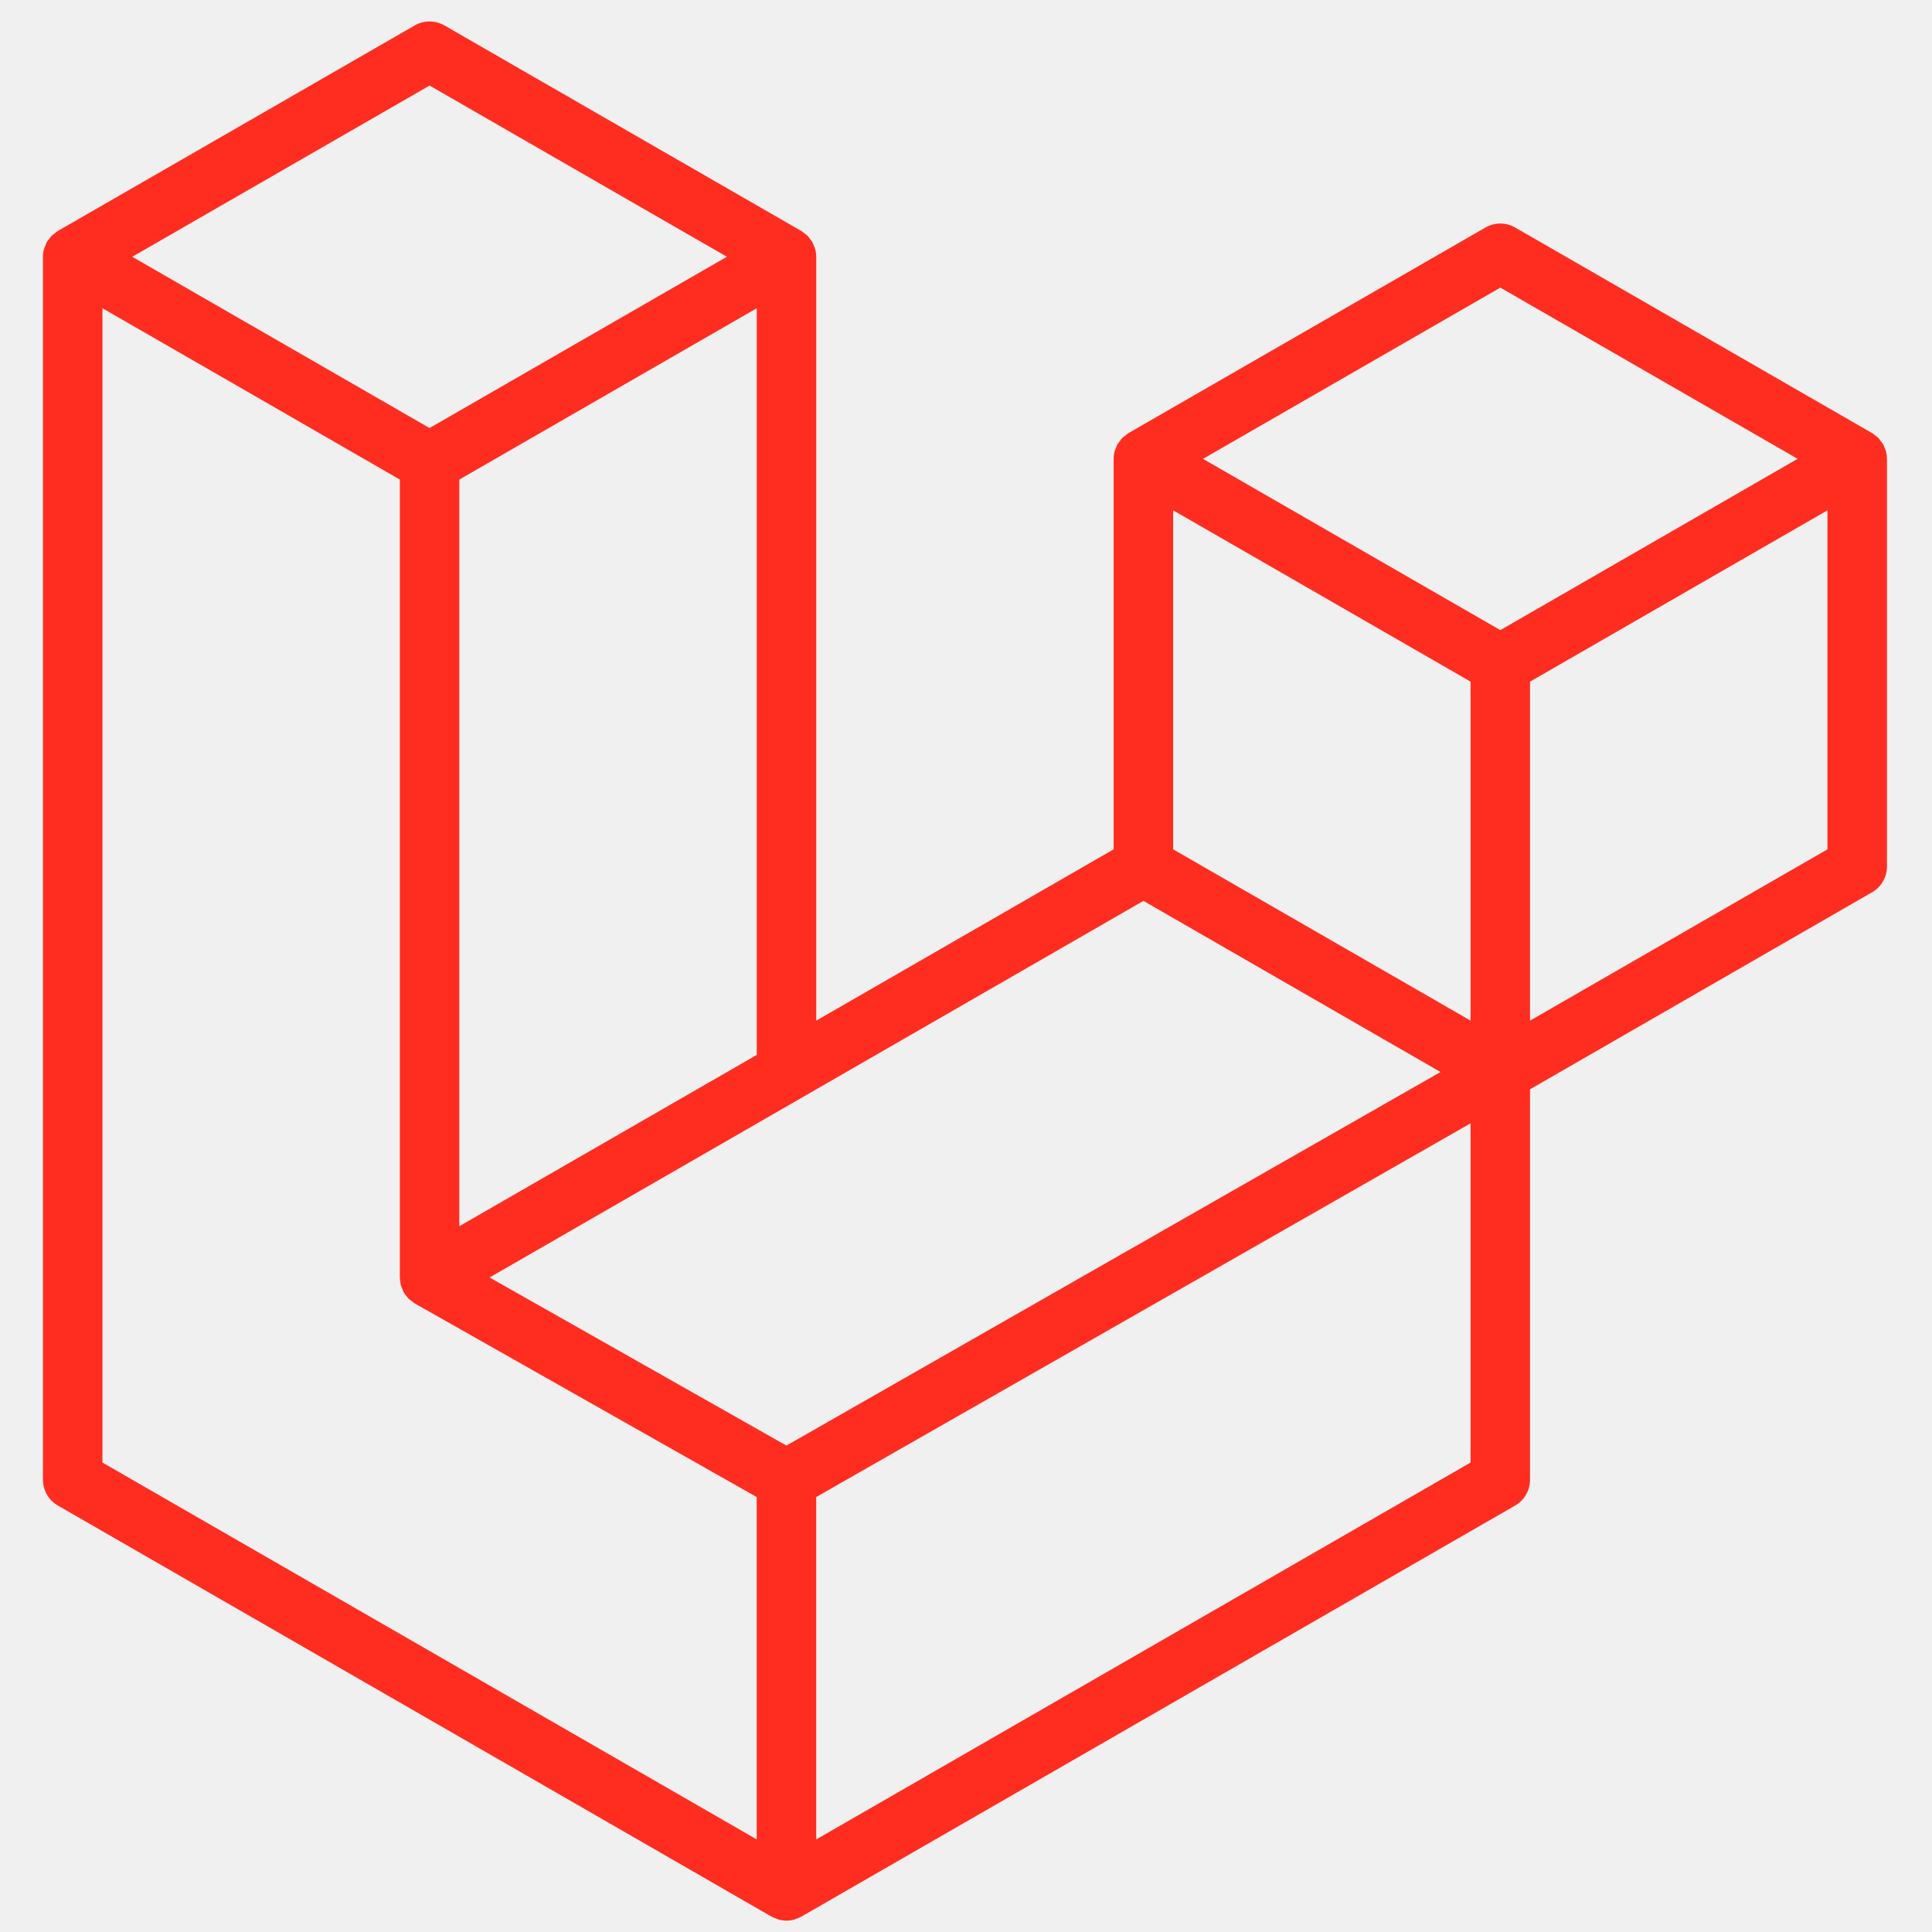
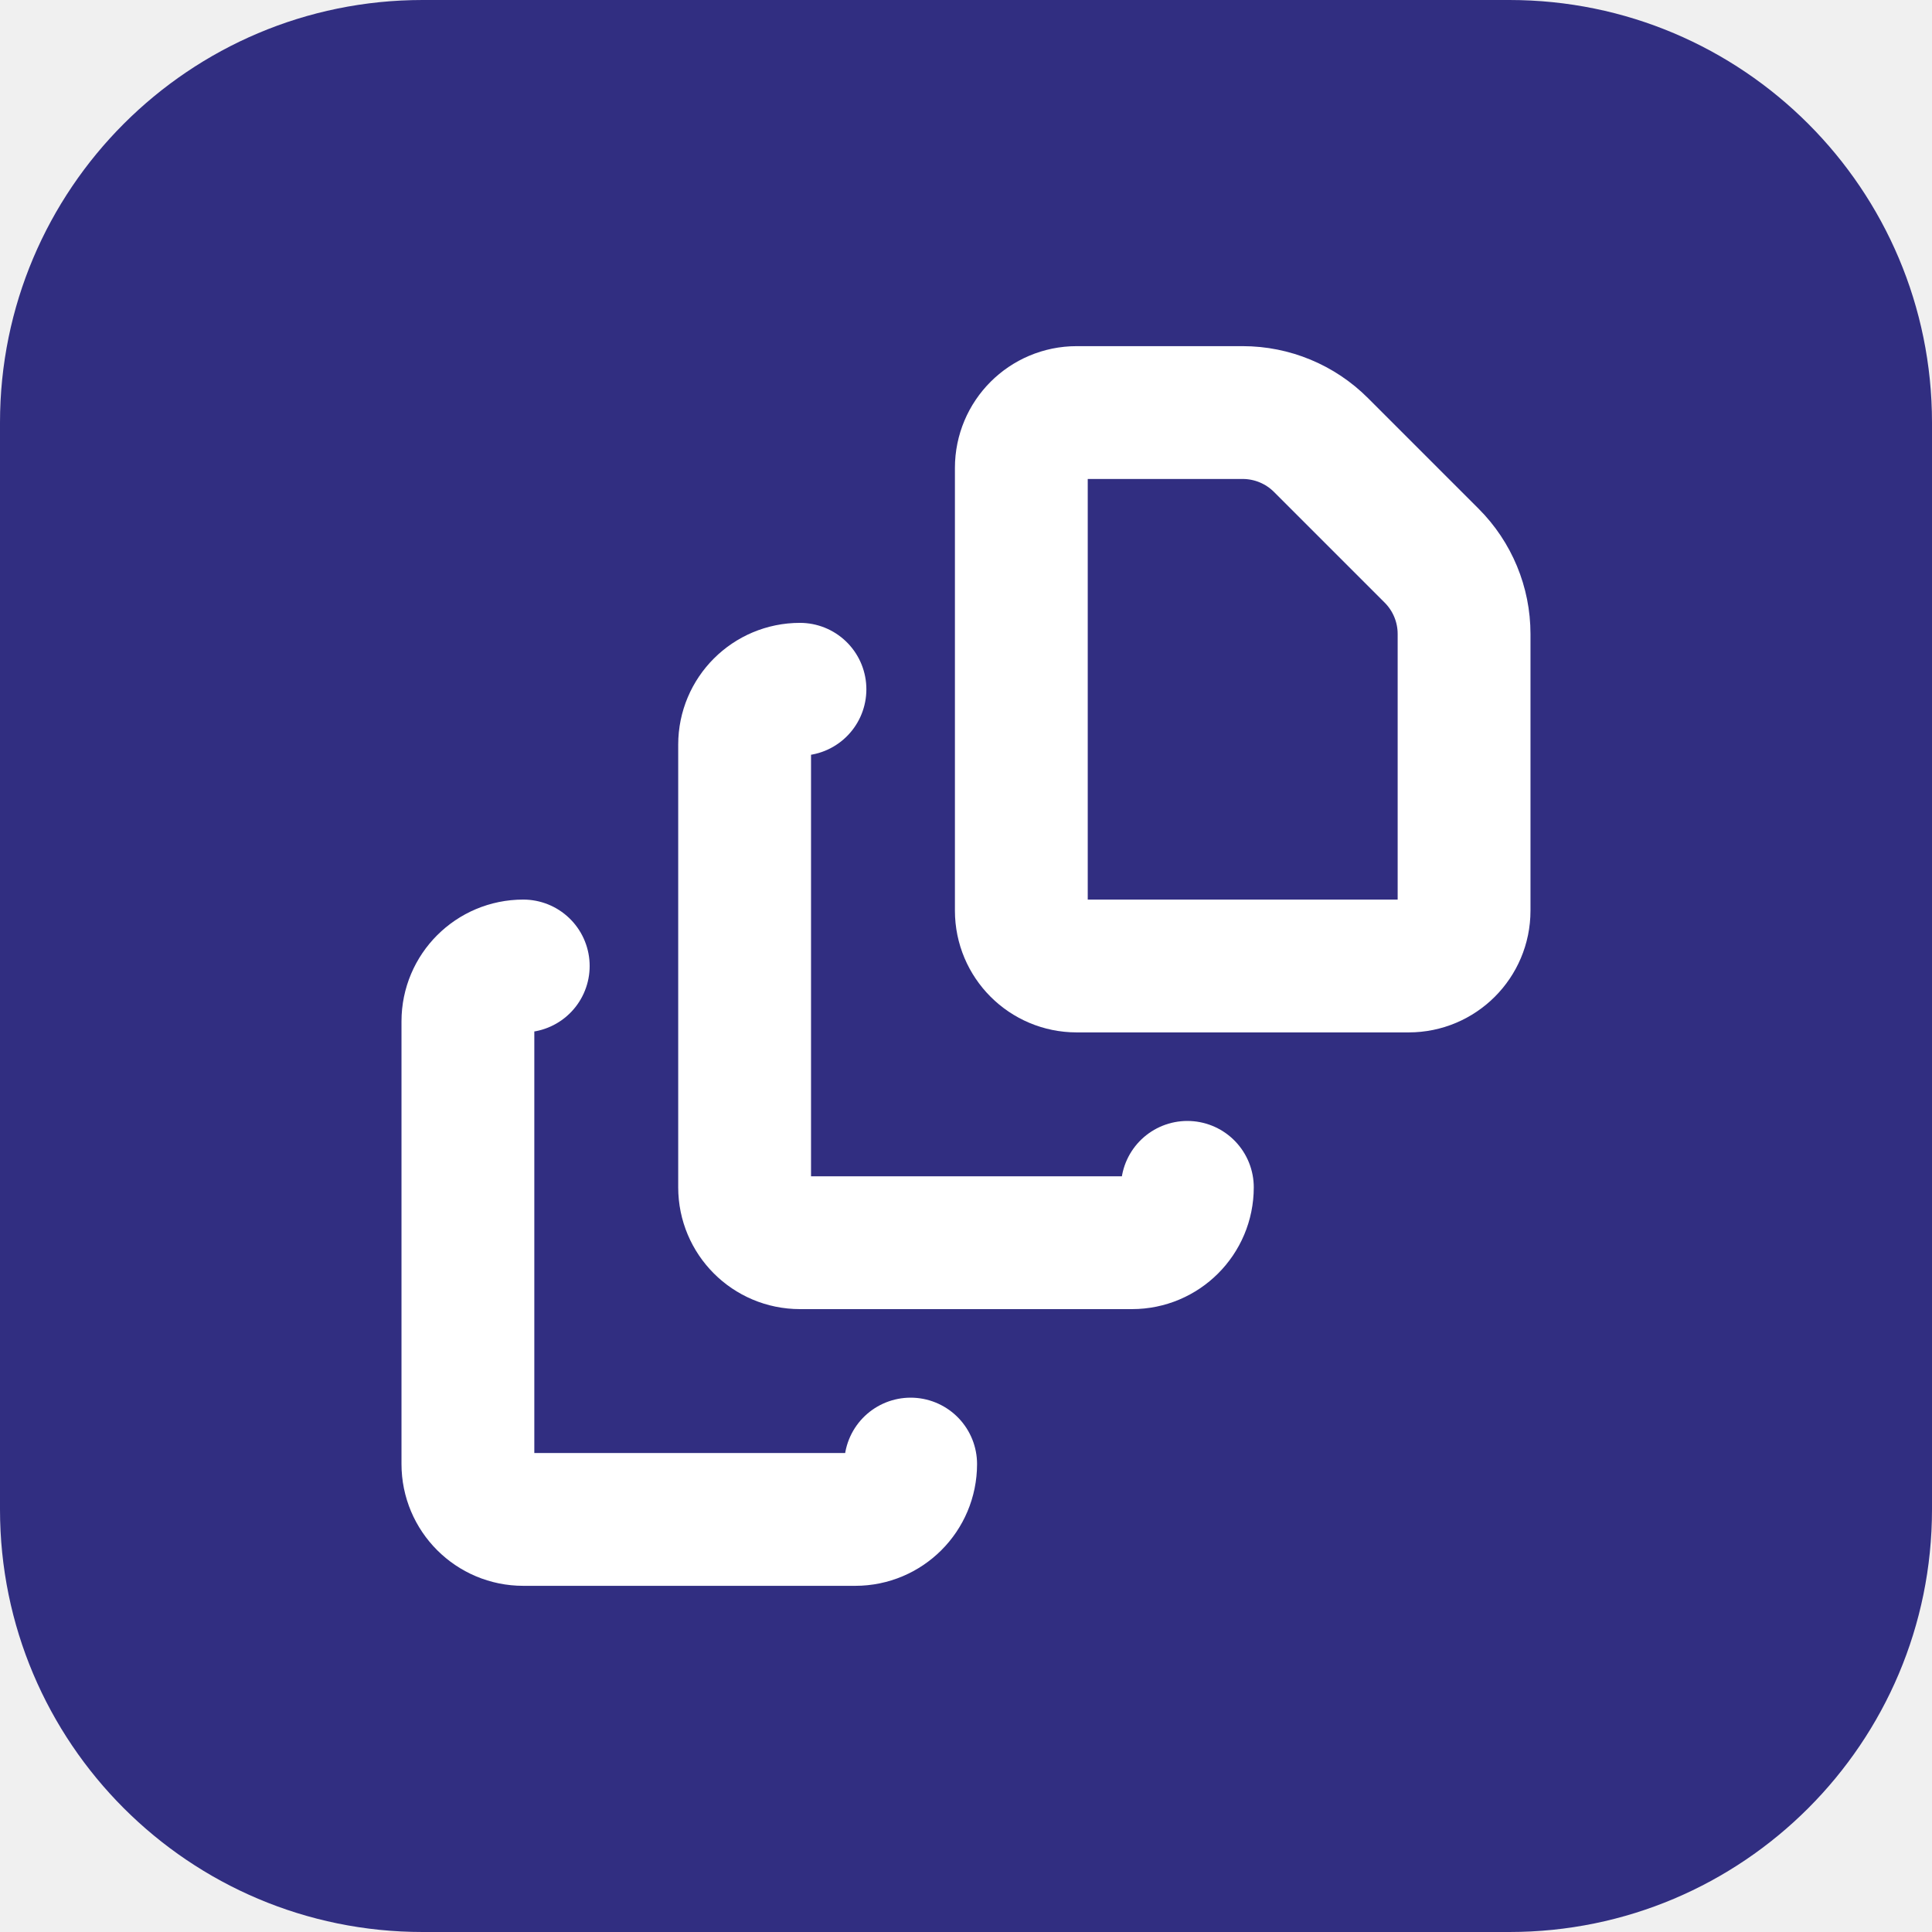
- <svg xmlns="http://www.w3.org/2000/svg" width="166" height="166" viewBox="0 0 166 166" fill="none">
-   <path fill-rule="evenodd" clip-rule="evenodd" d="M162.041 38.759C162.099 38.977 162.129 39.201 162.13 39.426V74.452C162.13 74.902 162.011 75.344 161.786 75.733C161.561 76.122 161.237 76.444 160.847 76.668L131.462 93.594V127.141C131.462 128.054 130.977 128.897 130.186 129.357L68.847 164.683C68.707 164.763 68.554 164.814 68.401 164.868C68.343 164.887 68.289 164.922 68.228 164.938C67.8 165.051 67.349 165.051 66.92 164.938C66.85 164.919 66.786 164.881 66.719 164.855C66.579 164.804 66.432 164.76 66.298 164.683L4.972 129.357C4.583 129.133 4.259 128.81 4.034 128.421C3.808 128.032 3.69 127.591 3.689 127.141L3.689 22.063C3.689 21.834 3.721 21.61 3.779 21.393C3.798 21.32 3.843 21.253 3.868 21.179C3.916 21.045 3.961 20.908 4.031 20.783C4.079 20.7 4.149 20.633 4.206 20.557C4.28 20.454 4.347 20.349 4.433 20.26C4.506 20.186 4.602 20.132 4.685 20.068C4.778 19.992 4.861 19.909 4.966 19.848L35.633 2.185C36.022 1.961 36.462 1.844 36.91 1.844C37.358 1.844 37.798 1.961 38.186 2.185L68.851 19.848H68.857C68.959 19.912 69.045 19.992 69.138 20.065C69.221 20.129 69.313 20.186 69.387 20.257C69.476 20.349 69.54 20.454 69.616 20.557C69.671 20.633 69.744 20.7 69.789 20.783C69.862 20.911 69.904 21.045 69.955 21.179C69.98 21.253 70.025 21.32 70.044 21.396C70.103 21.614 70.133 21.838 70.133 22.063V87.694L95.686 72.974V39.423C95.686 39.2 95.718 38.973 95.775 38.759C95.798 38.683 95.839 38.615 95.865 38.542C95.916 38.408 95.96 38.271 96.031 38.146C96.079 38.063 96.149 37.996 96.203 37.92C96.279 37.818 96.343 37.712 96.433 37.623C96.506 37.549 96.599 37.495 96.681 37.431C96.777 37.355 96.86 37.272 96.962 37.211L127.633 19.548C128.021 19.324 128.461 19.206 128.91 19.206C129.358 19.206 129.798 19.324 130.186 19.548L160.85 37.211C160.959 37.275 161.042 37.355 161.137 37.428C161.217 37.492 161.31 37.549 161.383 37.62C161.473 37.712 161.536 37.818 161.613 37.92C161.67 37.996 161.741 38.063 161.785 38.146C161.859 38.271 161.9 38.408 161.951 38.542C161.98 38.615 162.021 38.683 162.041 38.759ZM157.018 72.974V43.848L146.287 50.028L131.462 58.568V87.694L157.021 72.974H157.018ZM126.354 125.663V96.518L111.771 104.85L70.13 128.626V158.046L126.354 125.663ZM8.801 26.485V125.663L65.018 158.043V128.629L35.649 112L35.64 111.994L35.627 111.988C35.528 111.93 35.445 111.847 35.353 111.777C35.273 111.713 35.18 111.662 35.11 111.592L35.104 111.582C35.021 111.502 34.963 111.403 34.893 111.314C34.829 111.228 34.753 111.154 34.702 111.065L34.699 111.055C34.641 110.96 34.606 110.845 34.565 110.736C34.523 110.64 34.469 110.551 34.443 110.449C34.411 110.328 34.405 110.197 34.392 110.072C34.379 109.976 34.354 109.881 34.354 109.785V109.778V41.205L19.532 32.662L8.801 26.485ZM36.913 7.35L11.364 22.063L36.907 36.777L62.453 22.06L36.907 7.35H36.913ZM50.2 99.174L65.022 90.637V26.485L54.291 32.665L39.466 41.205V105.357L50.2 99.174ZM128.91 24.713L103.363 39.426L128.91 54.14L154.453 39.423L128.91 24.713ZM126.354 58.568L111.529 50.028L100.798 43.848V72.974L115.619 81.511L126.354 87.694V58.568ZM67.571 124.205L105.042 102.803L123.772 92.109L98.245 77.405L68.854 94.334L42.066 109.762L67.571 124.205Z" fill="#FF2D20" />
+ <svg xmlns="http://www.w3.org/2000/svg" viewBox="0 0 64 64">
+   <rect x="0" y="0" width="64" height="64" rx="14" fill="#312e81" />
+   <g transform="translate(10,10) scale(1.8333)" fill="none" stroke="#ffffff" stroke-width="2.4" stroke-linecap="round" stroke-linejoin="round">
+     <path d="M11 21a1 1 0 0 1-1 1H4a1 1 0 0 1-1-1v-8a1 1 0 0 1 1-1" />
+     <path d="M16 16a1 1 0 0 1-1 1H9a1 1 0 0 1-1-1V8a1 1 0 0 1 1-1" />
+     <path d="M21 6a2 2 0 0 0-.586-1.414l-2-2A2 2 0 0 0 17 2h-3a1 1 0 0 0-1 1v8a1 1 0 0 0 1 1h6a1 1 0 0 0 1-1z" />
+   </g>
</svg>
